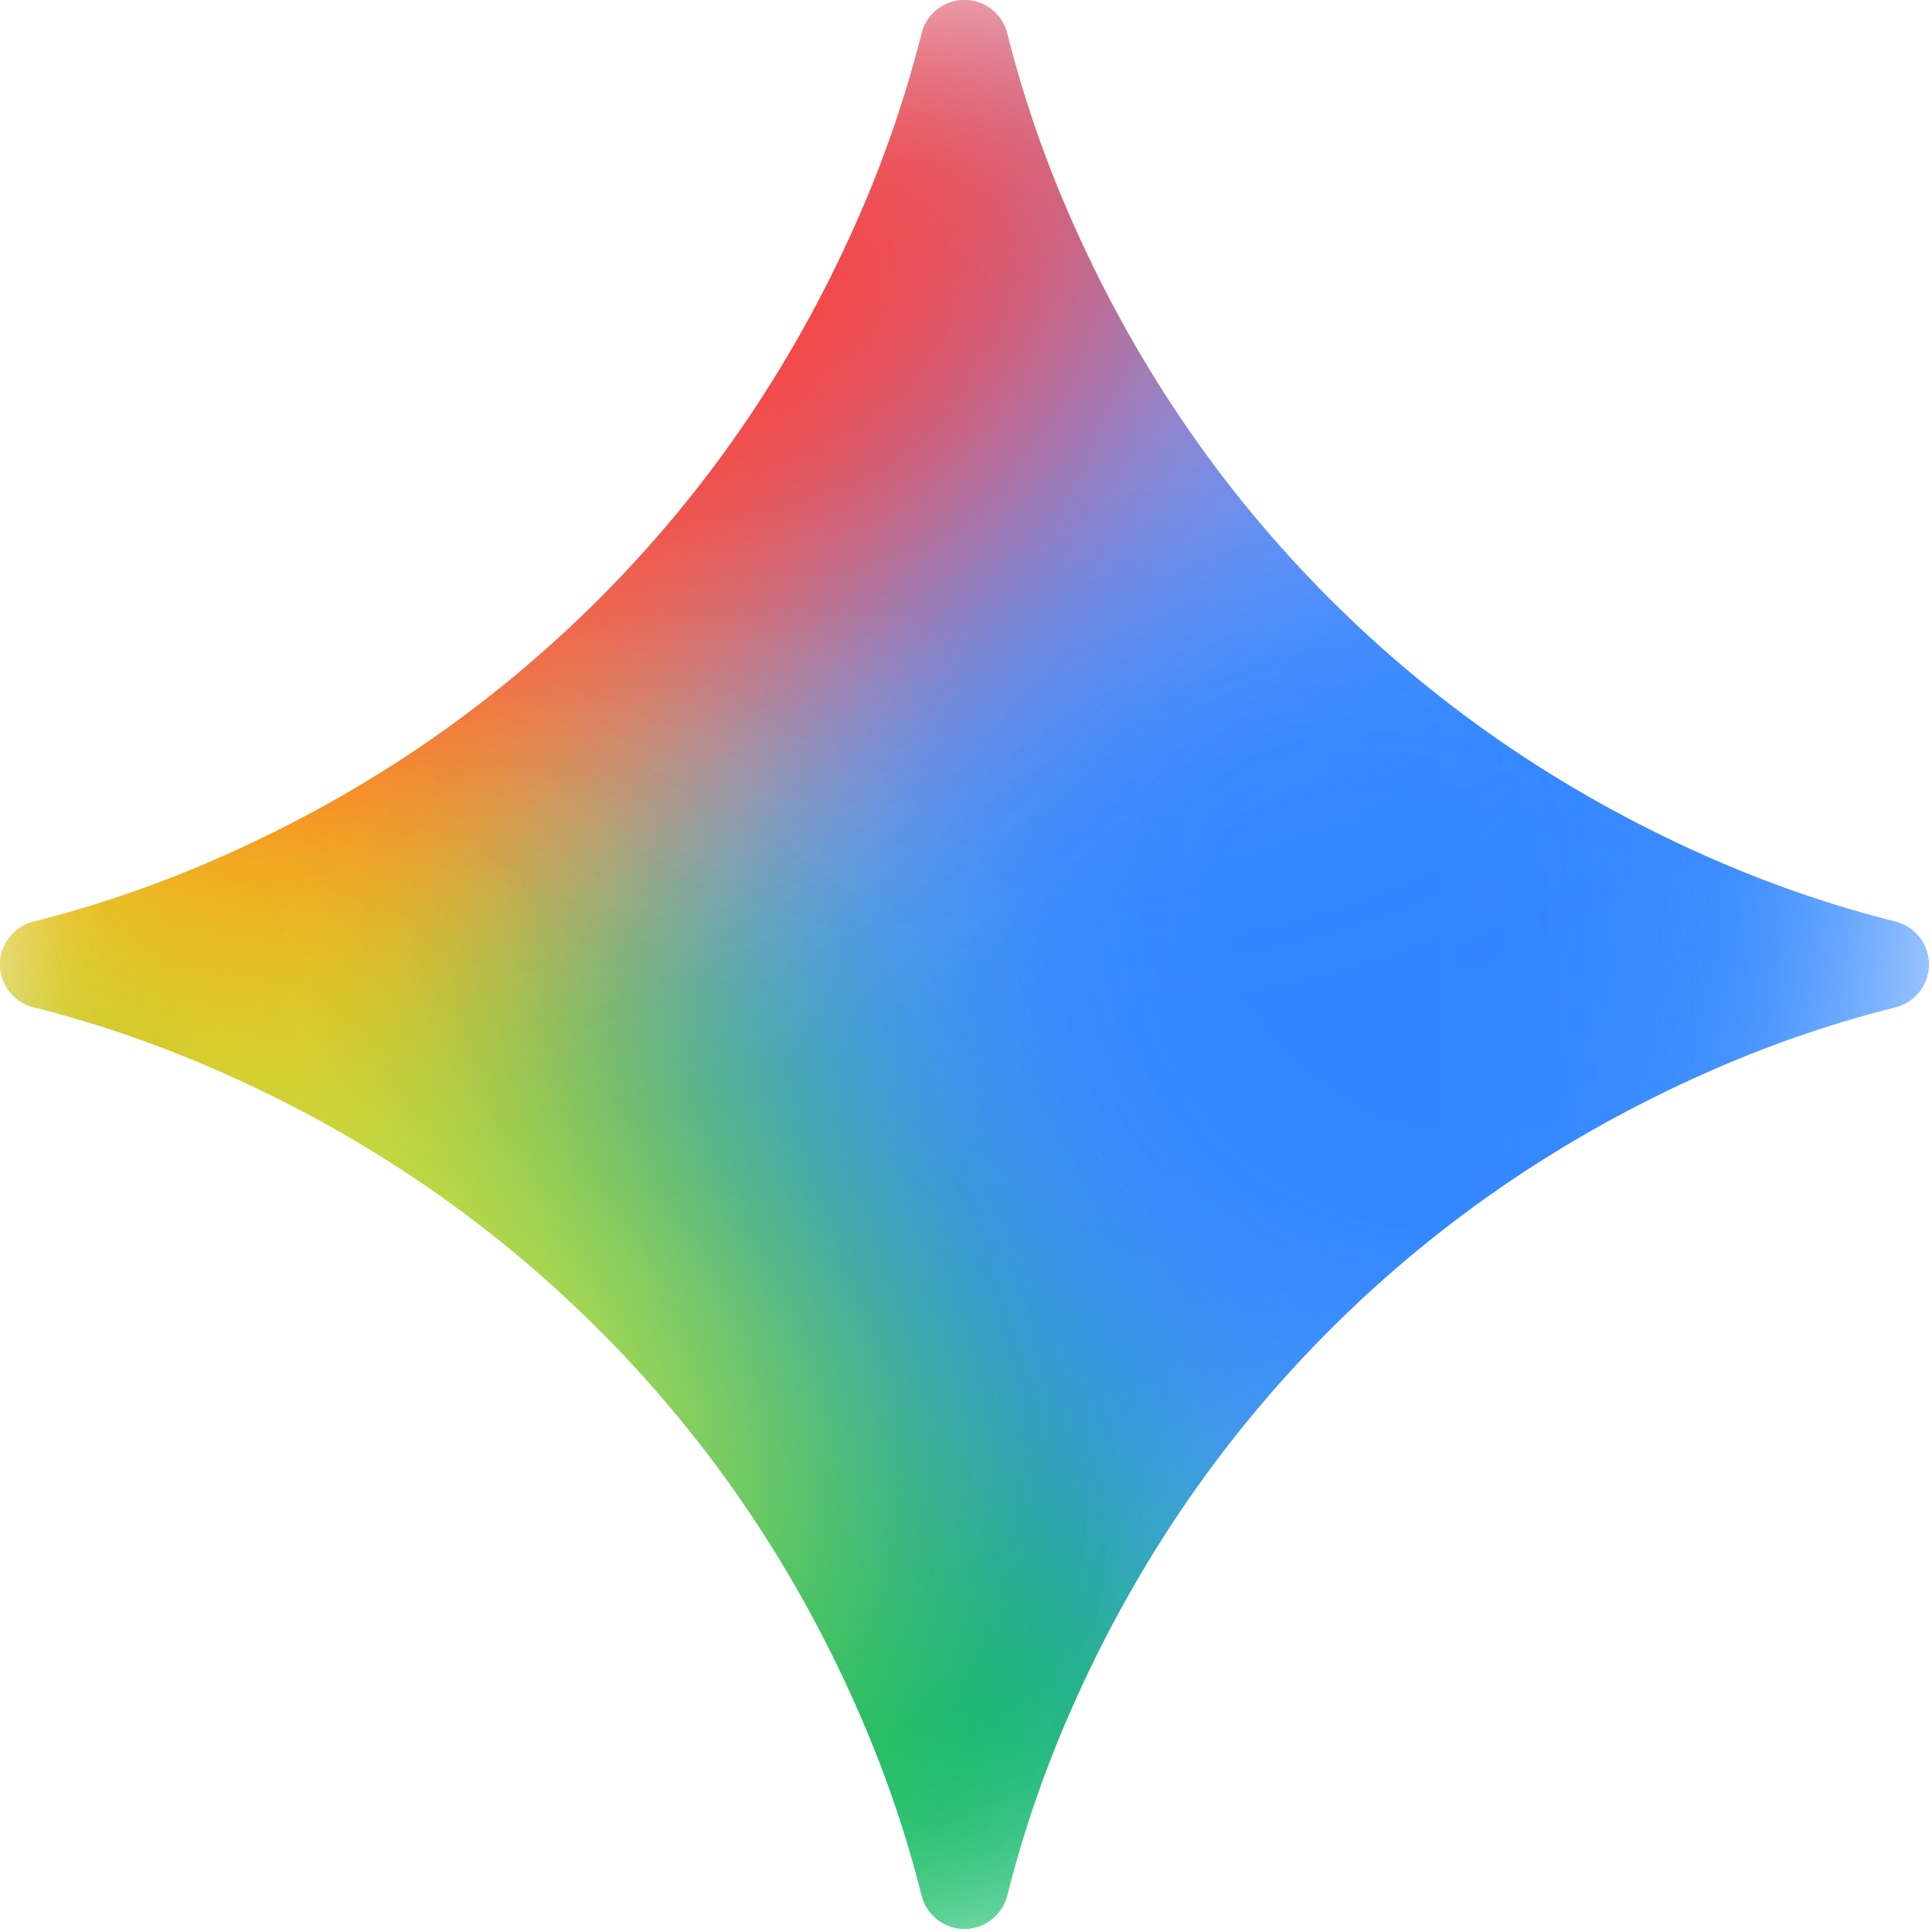
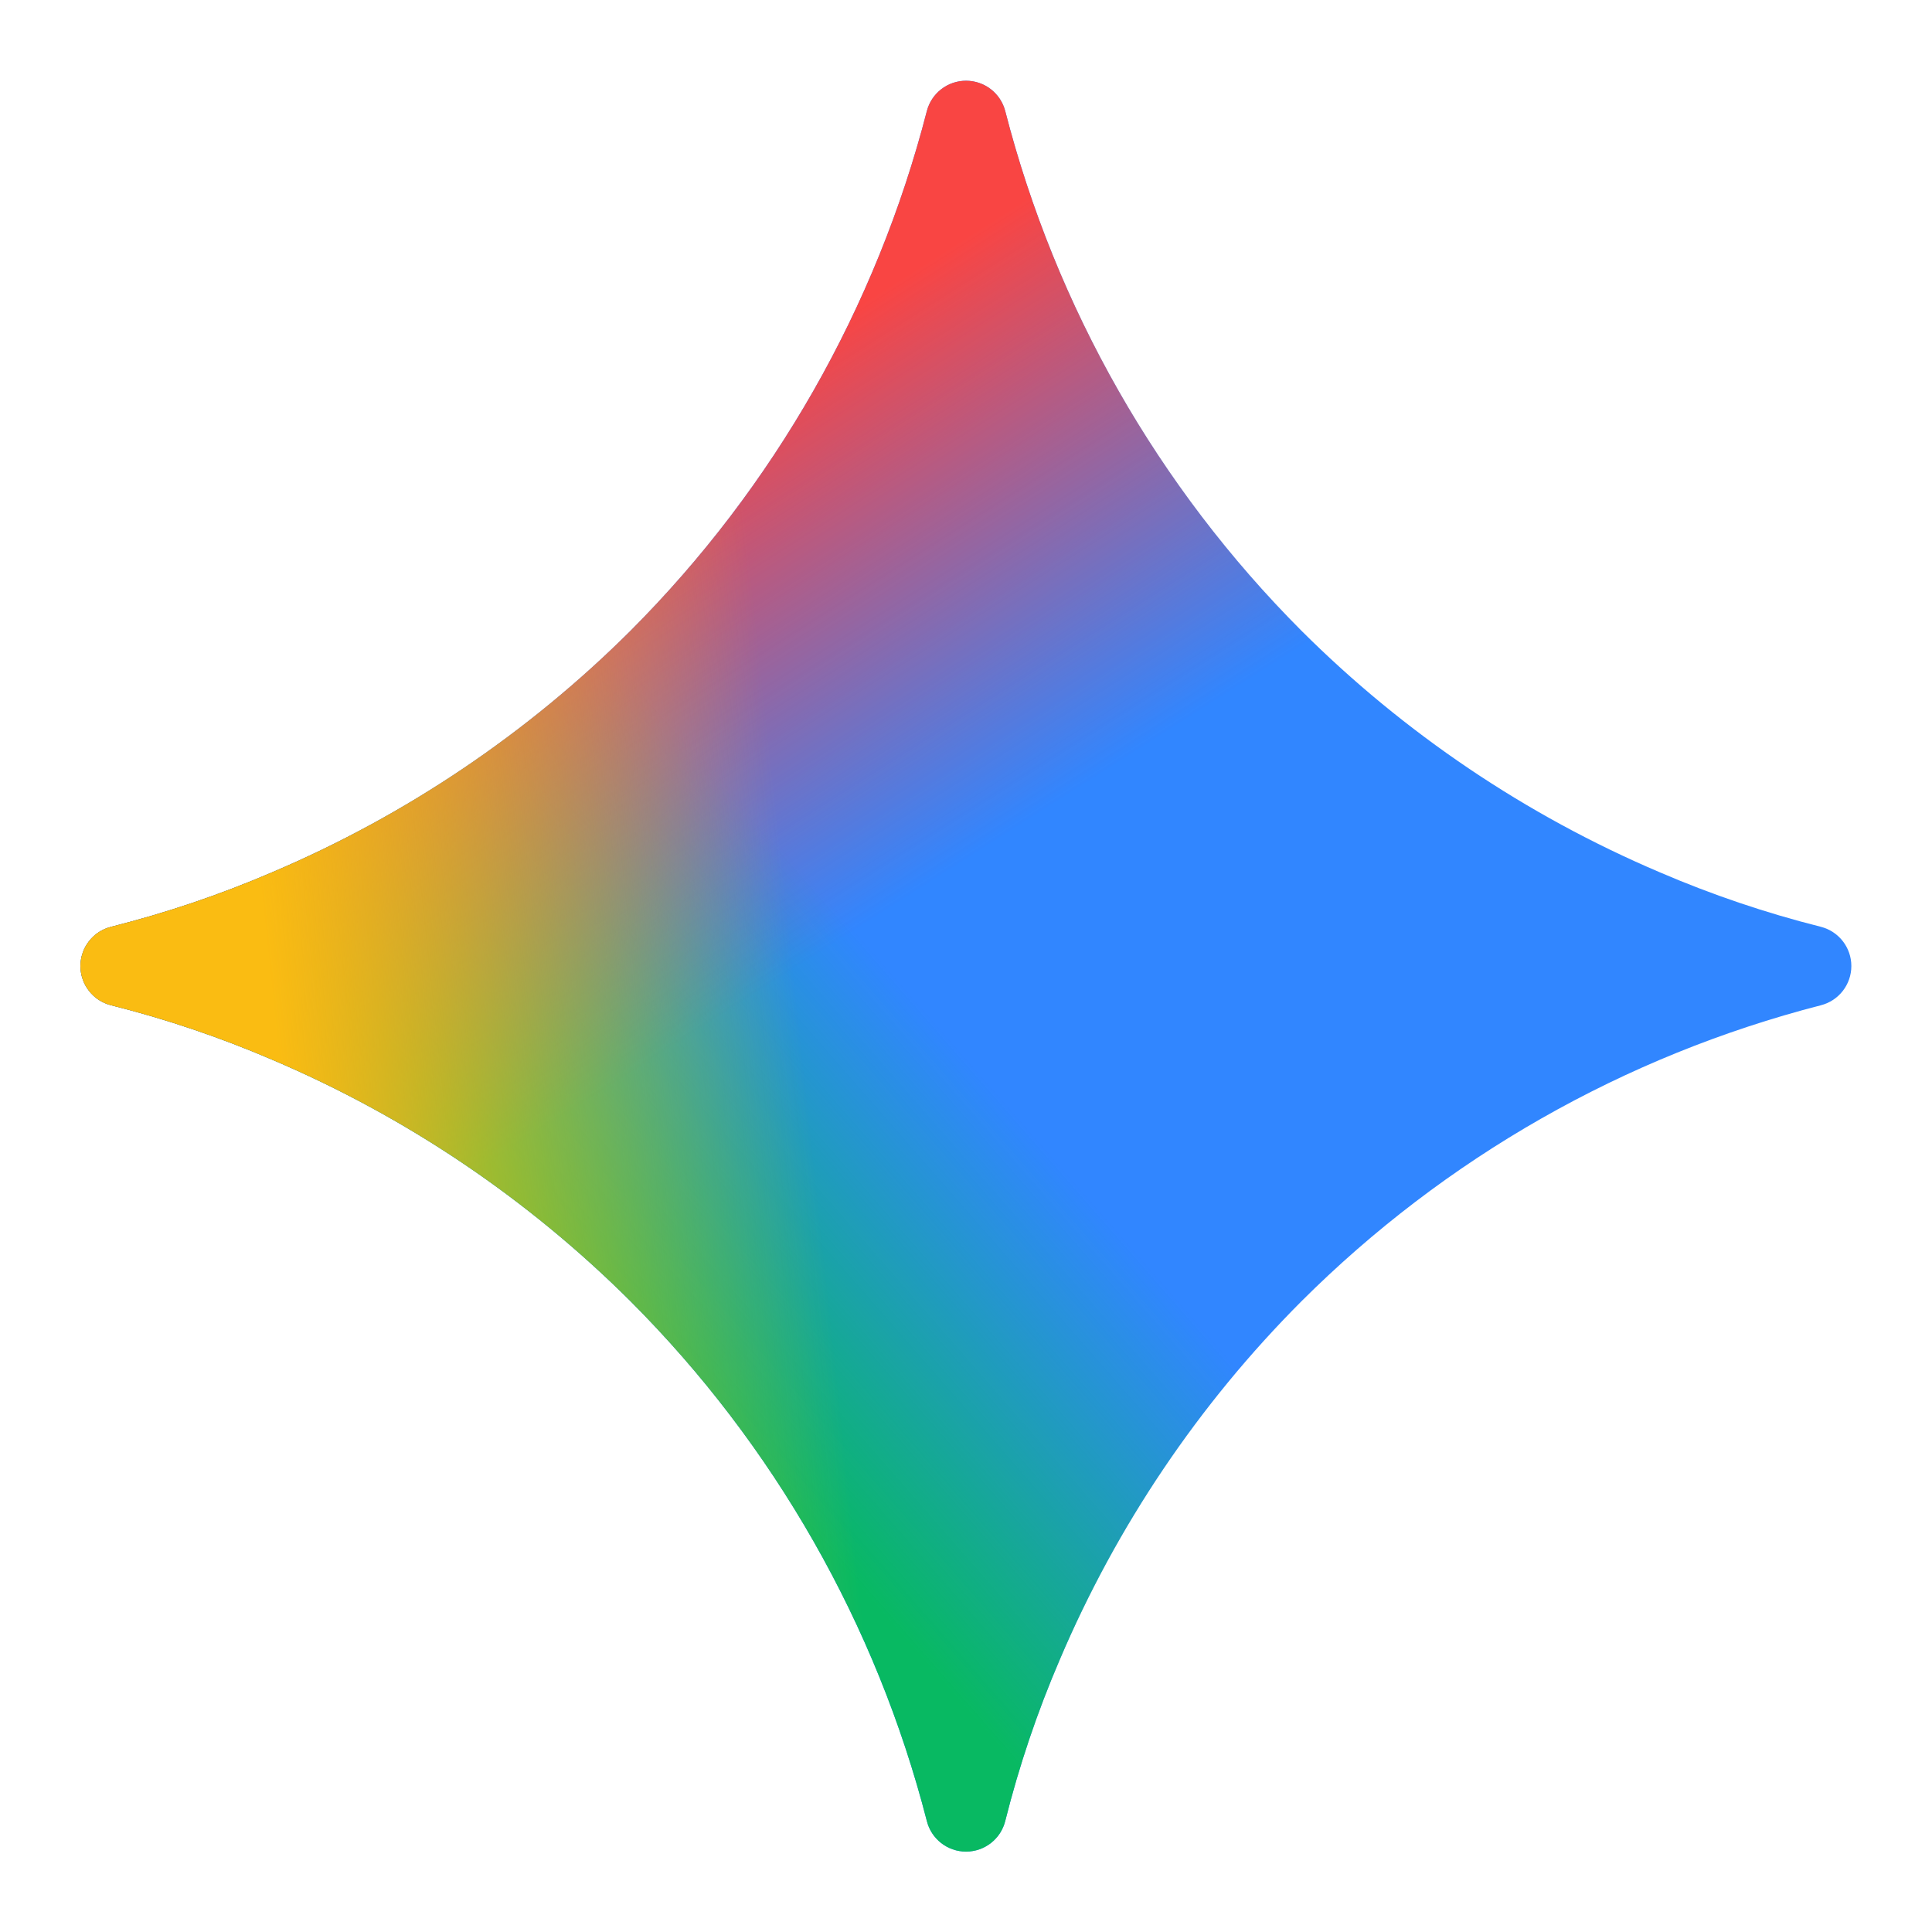
- <svg xmlns="http://www.w3.org/2000/svg" fill="none" viewBox="0 0 65 65">
-   <mask id="maskme" style="mask-type:alpha" maskUnits="userSpaceOnUse" x="0" y="0" width="65" height="65">
-     <path d="M32.447 0c.68 0 1.273.465 1.439 1.125a38.904 38.904 0 001.999 5.905c2.152 5 5.105 9.376 8.854 13.125 3.751 3.75 8.126 6.703 13.125 8.855a38.98 38.98 0 005.906 1.999c.66.166 1.124.758 1.124 1.438 0 .68-.464 1.273-1.125 1.439a38.902 38.902 0 00-5.905 1.999c-5 2.152-9.375 5.105-13.125 8.854-3.749 3.751-6.702 8.126-8.854 13.125a38.973 38.973 0 00-2 5.906 1.485 1.485 0 01-1.438 1.124c-.68 0-1.272-.464-1.438-1.125a38.913 38.913 0 00-2-5.905c-2.151-5-5.103-9.375-8.854-13.125-3.75-3.749-8.125-6.702-13.125-8.854a38.973 38.973 0 00-5.905-2A1.485 1.485 0 010 32.448c0-.68.465-1.272 1.125-1.438a38.903 38.903 0 005.905-2c5-2.151 9.376-5.104 13.125-8.854 3.75-3.749 6.703-8.125 8.855-13.125a38.972 38.972 0 001.999-5.905A1.485 1.485 0 0132.447 0z" fill="#000" />
-     <path d="M32.447 0c.68 0 1.273.465 1.439 1.125a38.904 38.904 0 001.999 5.905c2.152 5 5.105 9.376 8.854 13.125 3.751 3.75 8.126 6.703 13.125 8.855a38.98 38.98 0 005.906 1.999c.66.166 1.124.758 1.124 1.438 0 .68-.464 1.273-1.125 1.439a38.902 38.902 0 00-5.905 1.999c-5 2.152-9.375 5.105-13.125 8.854-3.749 3.751-6.702 8.126-8.854 13.125a38.973 38.973 0 00-2 5.906 1.485 1.485 0 01-1.438 1.124c-.68 0-1.272-.464-1.438-1.125a38.913 38.913 0 00-2-5.905c-2.151-5-5.103-9.375-8.854-13.125-3.75-3.749-8.125-6.702-13.125-8.854a38.973 38.973 0 00-5.905-2A1.485 1.485 0 010 32.448c0-.68.465-1.272 1.125-1.438a38.903 38.903 0 005.905-2c5-2.151 9.376-5.104 13.125-8.854 3.75-3.749 6.703-8.125 8.855-13.125a38.972 38.972 0 001.999-5.905A1.485 1.485 0 0132.447 0z" fill="url(#prefix__paint0_linear_2001_67)" />
-   </mask>
-   <g mask="url(#maskme)">
-     <g filter="url(#prefix__filter0_f_2001_67)">
-       <path d="M-5.859 50.734c7.498 2.663 16.116-2.33 19.249-11.152 3.133-8.821-.406-18.131-7.904-20.794-7.498-2.663-16.116 2.33-19.25 11.151-3.132 8.822.407 18.132 7.905 20.795z" fill="#FFE432" />
-     </g>
-     <g filter="url(#prefix__filter1_f_2001_67)">
-       <path d="M27.433 21.649c10.3 0 18.651-8.535 18.651-19.062 0-10.528-8.35-19.062-18.651-19.062S8.78-7.94 8.78 2.587c0 10.527 8.35 19.062 18.652 19.062z" fill="#FC413D" />
-     </g>
-     <g filter="url(#prefix__filter2_f_2001_67)">
-       <path d="M20.184 82.608c10.753-.525 18.918-12.244 18.237-26.174-.68-13.93-9.95-24.797-20.703-24.271C6.965 32.689-1.2 44.407-.519 58.337c.681 13.93 9.95 24.797 20.703 24.271z" fill="#00B95C" />
-     </g>
-     <g filter="url(#prefix__filter3_f_2001_67)">
-       <path d="M20.184 82.608c10.753-.525 18.918-12.244 18.237-26.174-.68-13.93-9.95-24.797-20.703-24.271C6.965 32.689-1.2 44.407-.519 58.337c.681 13.93 9.95 24.797 20.703 24.271z" fill="#00B95C" />
-     </g>
-     <g filter="url(#prefix__filter4_f_2001_67)">
-       <path d="M30.954 74.181c9.014-5.485 11.427-17.976 5.389-27.9-6.038-9.925-18.241-13.524-27.256-8.04-9.015 5.486-11.428 17.977-5.39 27.902 6.04 9.924 18.242 13.523 27.257 8.038z" fill="#00B95C" />
-     </g>
-     <g filter="url(#prefix__filter5_f_2001_67)">
-       <path d="M67.391 42.993c10.132 0 18.346-7.91 18.346-17.666 0-9.757-8.214-17.667-18.346-17.667s-18.346 7.91-18.346 17.667c0 9.757 8.214 17.666 18.346 17.666z" fill="#3186FF" />
-     </g>
-     <g filter="url(#prefix__filter6_f_2001_67)">
-       <path d="M-13.065 40.944c9.33 7.094 22.959 4.869 30.442-4.972 7.483-9.84 5.987-23.569-3.343-30.663C4.704-1.786-8.924.439-16.408 10.28c-7.483 9.84-5.986 23.57 3.343 30.664z" fill="#FBBC04" />
-     </g>
-     <g filter="url(#prefix__filter7_f_2001_67)">
-       <path d="M34.74 51.43c11.135 7.656 25.896 5.524 32.968-4.764 7.073-10.287 3.779-24.832-7.357-32.488C49.215 6.52 34.455 8.654 27.382 18.94c-7.072 10.288-3.779 24.833 7.357 32.49z" fill="#3186FF" />
-     </g>
-     <g filter="url(#prefix__filter8_f_2001_67)">
-       <path d="M54.984-2.336c2.833 3.852-.808 11.34-8.131 16.727-7.324 5.387-15.557 6.631-18.39 2.78-2.833-3.853.807-11.342 8.13-16.728 7.324-5.387 15.558-6.631 18.39-2.78z" fill="#749BFF" />
-     </g>
-     <g filter="url(#prefix__filter9_f_2001_67)">
-       <path d="M31.727 16.104C43.053 5.598 46.94-8.626 40.41-15.666c-6.53-7.04-21.006-4.232-32.332 6.274s-15.214 24.73-8.683 31.77c6.53 7.04 21.006 4.232 32.332-6.274z" fill="#FC413D" />
-     </g>
-     <g filter="url(#prefix__filter10_f_2001_67)">
-       <path d="M8.51 53.838c6.732 4.818 14.46 5.55 17.262 1.636 2.802-3.915-.384-10.994-7.116-15.812-6.731-4.818-14.46-5.55-17.261-1.636-2.802 3.915.383 10.994 7.115 15.812z" fill="#FFEE48" />
-     </g>
-   </g>
+ <svg xmlns="http://www.w3.org/2000/svg" height="1em" style="flex:none;line-height:1" viewBox="0 0 24 24" width="1em">
+   <path d="M20.616 10.835a14.147 14.147 0 01-4.45-3.001 14.111 14.111 0 01-3.678-6.452.503.503 0 00-.975 0 14.134 14.134 0 01-3.679 6.452 14.155 14.155 0 01-4.45 3.001c-.65.28-1.318.505-2.002.678a.502.502 0 000 .975c.684.172 1.35.397 2.002.677a14.147 14.147 0 014.45 3.001 14.112 14.112 0 013.679 6.453.502.502 0 00.975 0c.172-.685.397-1.351.677-2.003a14.145 14.145 0 013.001-4.45 14.113 14.113 0 016.453-3.678.503.503 0 000-.975 13.245 13.245 0 01-2.003-.678z" fill="#3186FF" />
+   <path d="M20.616 10.835a14.147 14.147 0 01-4.45-3.001 14.111 14.111 0 01-3.678-6.452.503.503 0 00-.975 0 14.134 14.134 0 01-3.679 6.452 14.155 14.155 0 01-4.45 3.001c-.65.28-1.318.505-2.002.678a.502.502 0 000 .975c.684.172 1.35.397 2.002.677a14.147 14.147 0 014.45 3.001 14.112 14.112 0 013.679 6.453.502.502 0 00.975 0c.172-.685.397-1.351.677-2.003a14.145 14.145 0 013.001-4.45 14.113 14.113 0 016.453-3.678.503.503 0 000-.975 13.245 13.245 0 01-2.003-.678z" fill="url(#lobe-icons-gemini-0-_R_0_)" />
+   <path d="M20.616 10.835a14.147 14.147 0 01-4.45-3.001 14.111 14.111 0 01-3.678-6.452.503.503 0 00-.975 0 14.134 14.134 0 01-3.679 6.452 14.155 14.155 0 01-4.45 3.001c-.65.28-1.318.505-2.002.678a.502.502 0 000 .975c.684.172 1.35.397 2.002.677a14.147 14.147 0 014.45 3.001 14.112 14.112 0 013.679 6.453.502.502 0 00.975 0c.172-.685.397-1.351.677-2.003a14.145 14.145 0 013.001-4.45 14.113 14.113 0 016.453-3.678.503.503 0 000-.975 13.245 13.245 0 01-2.003-.678z" fill="url(#lobe-icons-gemini-1-_R_0_)" />
+   <path d="M20.616 10.835a14.147 14.147 0 01-4.45-3.001 14.111 14.111 0 01-3.678-6.452.503.503 0 00-.975 0 14.134 14.134 0 01-3.679 6.452 14.155 14.155 0 01-4.45 3.001c-.65.28-1.318.505-2.002.678a.502.502 0 000 .975c.684.172 1.35.397 2.002.677a14.147 14.147 0 014.45 3.001 14.112 14.112 0 013.679 6.453.502.502 0 00.975 0c.172-.685.397-1.351.677-2.003a14.145 14.145 0 013.001-4.45 14.113 14.113 0 016.453-3.678.503.503 0 000-.975 13.245 13.245 0 01-2.003-.678z" fill="url(#lobe-icons-gemini-2-_R_0_)" />
  <defs>
-     <filter id="prefix__filter0_f_2001_67" x="-19.824" y="13.152" width="39.274" height="43.217" filterUnits="userSpaceOnUse" color-interpolation-filters="sRGB">
-       <feFlood flood-opacity="0" result="BackgroundImageFix" />
-       <feBlend in="SourceGraphic" in2="BackgroundImageFix" result="shape" />
-       <feGaussianBlur stdDeviation="2.46" result="effect1_foregroundBlur_2001_67" />
-     </filter>
-     <filter id="prefix__filter1_f_2001_67" x="-15.001" y="-40.257" width="84.868" height="85.688" filterUnits="userSpaceOnUse" color-interpolation-filters="sRGB">
-       <feFlood flood-opacity="0" result="BackgroundImageFix" />
-       <feBlend in="SourceGraphic" in2="BackgroundImageFix" result="shape" />
-       <feGaussianBlur stdDeviation="11.891" result="effect1_foregroundBlur_2001_67" />
-     </filter>
-     <filter id="prefix__filter2_f_2001_67" x="-20.776" y="11.927" width="79.454" height="90.916" filterUnits="userSpaceOnUse" color-interpolation-filters="sRGB">
-       <feFlood flood-opacity="0" result="BackgroundImageFix" />
-       <feBlend in="SourceGraphic" in2="BackgroundImageFix" result="shape" />
-       <feGaussianBlur stdDeviation="10.109" result="effect1_foregroundBlur_2001_67" />
-     </filter>
-     <filter id="prefix__filter3_f_2001_67" x="-20.776" y="11.927" width="79.454" height="90.916" filterUnits="userSpaceOnUse" color-interpolation-filters="sRGB">
-       <feFlood flood-opacity="0" result="BackgroundImageFix" />
-       <feBlend in="SourceGraphic" in2="BackgroundImageFix" result="shape" />
-       <feGaussianBlur stdDeviation="10.109" result="effect1_foregroundBlur_2001_67" />
-     </filter>
-     <filter id="prefix__filter4_f_2001_67" x="-19.845" y="15.459" width="79.731" height="81.505" filterUnits="userSpaceOnUse" color-interpolation-filters="sRGB">
-       <feFlood flood-opacity="0" result="BackgroundImageFix" />
-       <feBlend in="SourceGraphic" in2="BackgroundImageFix" result="shape" />
-       <feGaussianBlur stdDeviation="10.109" result="effect1_foregroundBlur_2001_67" />
-     </filter>
-     <filter id="prefix__filter5_f_2001_67" x="29.832" y="-11.552" width="75.117" height="73.758" filterUnits="userSpaceOnUse" color-interpolation-filters="sRGB">
-       <feFlood flood-opacity="0" result="BackgroundImageFix" />
-       <feBlend in="SourceGraphic" in2="BackgroundImageFix" result="shape" />
-       <feGaussianBlur stdDeviation="9.606" result="effect1_foregroundBlur_2001_67" />
-     </filter>
-     <filter id="prefix__filter6_f_2001_67" x="-38.583" y="-16.253" width="78.135" height="78.758" filterUnits="userSpaceOnUse" color-interpolation-filters="sRGB">
-       <feFlood flood-opacity="0" result="BackgroundImageFix" />
-       <feBlend in="SourceGraphic" in2="BackgroundImageFix" result="shape" />
-       <feGaussianBlur stdDeviation="8.706" result="effect1_foregroundBlur_2001_67" />
-     </filter>
-     <filter id="prefix__filter7_f_2001_67" x="8.107" y="-5.966" width="78.877" height="77.539" filterUnits="userSpaceOnUse" color-interpolation-filters="sRGB">
-       <feFlood flood-opacity="0" result="BackgroundImageFix" />
-       <feBlend in="SourceGraphic" in2="BackgroundImageFix" result="shape" />
-       <feGaussianBlur stdDeviation="7.775" result="effect1_foregroundBlur_2001_67" />
-     </filter>
-     <filter id="prefix__filter8_f_2001_67" x="13.587" y="-18.488" width="56.272" height="51.81" filterUnits="userSpaceOnUse" color-interpolation-filters="sRGB">
-       <feFlood flood-opacity="0" result="BackgroundImageFix" />
-       <feBlend in="SourceGraphic" in2="BackgroundImageFix" result="shape" />
-       <feGaussianBlur stdDeviation="6.957" result="effect1_foregroundBlur_2001_67" />
-     </filter>
-     <filter id="prefix__filter9_f_2001_67" x="-15.526" y="-31.297" width="70.856" height="69.306" filterUnits="userSpaceOnUse" color-interpolation-filters="sRGB">
-       <feFlood flood-opacity="0" result="BackgroundImageFix" />
-       <feBlend in="SourceGraphic" in2="BackgroundImageFix" result="shape" />
-       <feGaussianBlur stdDeviation="5.876" result="effect1_foregroundBlur_2001_67" />
-     </filter>
-     <filter id="prefix__filter10_f_2001_67" x="-14.168" y="20.964" width="55.501" height="51.571" filterUnits="userSpaceOnUse" color-interpolation-filters="sRGB">
-       <feFlood flood-opacity="0" result="BackgroundImageFix" />
-       <feBlend in="SourceGraphic" in2="BackgroundImageFix" result="shape" />
-       <feGaussianBlur stdDeviation="7.273" result="effect1_foregroundBlur_2001_67" />
-     </filter>
-     <linearGradient id="prefix__paint0_linear_2001_67" x1="18.447" y1="43.42" x2="52.153" y2="15.004" gradientUnits="userSpaceOnUse">
-       <stop stop-color="#4893FC" />
-       <stop offset=".27" stop-color="#4893FC" />
-       <stop offset=".777" stop-color="#969DFF" />
-       <stop offset="1" stop-color="#BD99FE" />
+     <linearGradient gradientUnits="userSpaceOnUse" id="lobe-icons-gemini-0-_R_0_" x1="7" x2="11" y1="15.5" y2="12">
+       <stop stop-color="#08B962" />
+       <stop offset="1" stop-color="#08B962" stop-opacity="0" />
+     </linearGradient>
+     <linearGradient gradientUnits="userSpaceOnUse" id="lobe-icons-gemini-1-_R_0_" x1="8" x2="11.5" y1="5.5" y2="11">
+       <stop stop-color="#F94543" />
+       <stop offset="1" stop-color="#F94543" stop-opacity="0" />
+     </linearGradient>
+     <linearGradient gradientUnits="userSpaceOnUse" id="lobe-icons-gemini-2-_R_0_" x1="3.5" x2="17.5" y1="13.5" y2="12">
+       <stop stop-color="#FABC12" />
+       <stop offset=".46" stop-color="#FABC12" stop-opacity="0" />
    </linearGradient>
  </defs>
</svg>
